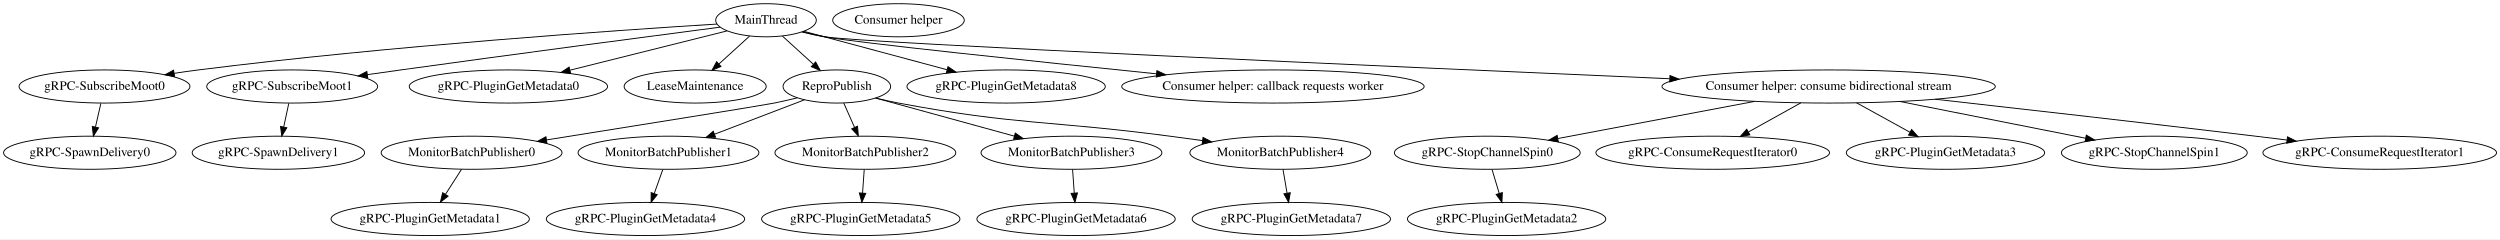
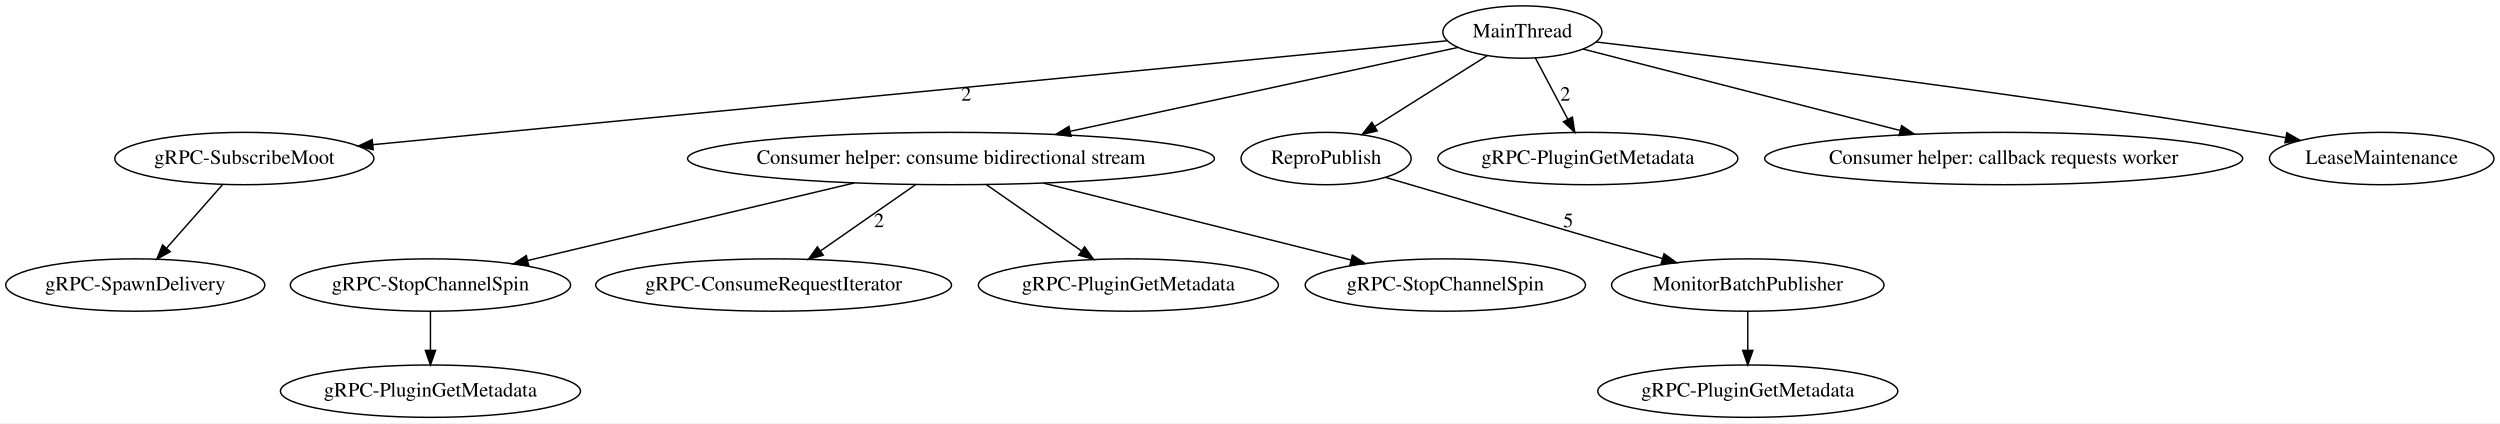
- <svg xmlns="http://www.w3.org/2000/svg" width="2717pt" height="260pt" viewBox="0.00 0.00 2717.33 260.00">
-   <g id="graph0" class="graph" transform="scale(1 1) rotate(0) translate(4 256)">
-     <polygon fill="white" stroke="none" points="-4,4 -4,-256 2713.33,-256 2713.33,4 -4,4" />
+ <svg xmlns="http://www.w3.org/2000/svg" width="1719pt" height="291pt" viewBox="0.00 0.00 1719.39 291.00">
+   <g id="graph0" class="graph" transform="scale(1 1) rotate(0) translate(4 287)">
+     <polygon fill="white" stroke="none" points="-4,4 -4,-287 1715.39,-287 1715.39,4 -4,4" />
    <g id="node1" class="node">
-       <ellipse fill="none" stroke="black" cx="828.592" cy="-234" rx="54.691" ry="18" />
-       <text text-anchor="middle" x="828.592" y="-230.3" font-family="Times,serif" font-size="14.00">MainThread</text>
+       <ellipse fill="none" stroke="black" cx="164.042" cy="-178" rx="89.084" ry="18" />
+       <text text-anchor="middle" x="164.042" y="-174.3" font-family="Times,serif" font-size="14.00">gRPC-SubscribeMoot</text>
    </g>
    <g id="node2" class="node">
-       <ellipse fill="none" stroke="black" cx="109.592" cy="-162" rx="92.883" ry="18" />
-       <text text-anchor="middle" x="109.592" y="-158.3" font-family="Times,serif" font-size="14.00">gRPC-SubscribeMoot0</text>
+       <ellipse fill="none" stroke="black" cx="89.042" cy="-91" rx="89.084" ry="18" />
+       <text text-anchor="middle" x="89.042" y="-87.3" font-family="Times,serif" font-size="14.00">gRPC-SpawnDelivery</text>
    </g>
    <g id="edge1" class="edge">
-       <path fill="none" stroke="black" d="M775.209,-229.848C668.072,-223.206 419.328,-206.192 211.592,-180 203.05,-178.923 194.13,-177.653 185.272,-176.3" />
-       <polygon fill="black" stroke="black" points="185.743,-172.831 175.322,-174.743 184.661,-179.747 185.743,-172.831" />
+       <path fill="none" stroke="black" d="M149.225,-160.207C138.233,-147.75 123.077,-130.573 110.725,-116.574" />
+       <polygon fill="black" stroke="black" points="113.07,-113.941 103.829,-108.758 107.821,-118.572 113.07,-113.941" />
+     </g>
+     <g id="node3" class="node">
+       <ellipse fill="none" stroke="black" cx="292.042" cy="-91" rx="96.383" ry="18" />
+       <text text-anchor="middle" x="292.042" y="-87.3" font-family="Times,serif" font-size="14.00">gRPC-StopChannelSpin</text>
    </g>
    <g id="node4" class="node">
-       <ellipse fill="none" stroke="black" cx="313.592" cy="-162" rx="92.883" ry="18" />
-       <text text-anchor="middle" x="313.592" y="-158.3" font-family="Times,serif" font-size="14.00">gRPC-SubscribeMoot1</text>
+       <ellipse fill="none" stroke="black" cx="292.042" cy="-18" rx="103.182" ry="18" />
+       <text text-anchor="middle" x="292.042" y="-14.3" font-family="Times,serif" font-size="14.00">gRPC-PluginGetMetadata</text>
    </g>
    <g id="edge2" class="edge">
-       <path fill="none" stroke="black" d="M778.745,-226.514C703.5,-216.685 556.428,-197.325 431.592,-180 419.9,-178.377 407.561,-176.634 395.443,-174.904" />
-       <polygon fill="black" stroke="black" points="395.731,-171.41 385.336,-173.457 394.739,-178.339 395.731,-171.41" />
+       <path fill="none" stroke="black" d="M292.042,-72.813C292.042,-64.79 292.042,-55.047 292.042,-46.069" />
+       <polygon fill="black" stroke="black" points="295.542,-46.029 292.042,-36.029 288.542,-46.029 295.542,-46.029" />
+     </g>
+     <g id="node5" class="node">
+       <ellipse fill="none" stroke="black" cx="650.042" cy="-178" rx="181.168" ry="18" />
+       <text text-anchor="middle" x="650.042" y="-174.3" font-family="Times,serif" font-size="14.00">Consumer helper: consume bidirectional stream</text>
+     </g>
+     <g id="edge3" class="edge">
+       <path fill="none" stroke="black" d="M583.544,-161.211C519.532,-146.013 423.24,-123.15 359.055,-107.911" />
+       <polygon fill="black" stroke="black" points="359.578,-104.438 349.04,-105.533 357.961,-111.248 359.578,-104.438" />
    </g>
    <g id="node6" class="node">
-       <ellipse fill="none" stroke="black" cx="548.592" cy="-162" rx="107.781" ry="18" />
-       <text text-anchor="middle" x="548.592" y="-158.3" font-family="Times,serif" font-size="14.00">gRPC-PluginGetMetadata0</text>
+       <ellipse fill="none" stroke="black" cx="528.042" cy="-91" rx="122.379" ry="18" />
+       <text text-anchor="middle" x="528.042" y="-87.3" font-family="Times,serif" font-size="14.00">gRPC-ConsumeRequestIterator</text>
    </g>
-     <g id="edge3" class="edge">
-       <path fill="none" stroke="black" d="M786.37,-222.445C741.159,-211.142 668.777,-193.046 615.736,-179.786" />
-       <polygon fill="black" stroke="black" points="616.285,-176.316 605.735,-177.286 614.587,-183.107 616.285,-176.316" />
+     <g id="edge4" class="edge">
+       <path fill="none" stroke="black" d="M625.647,-160.003C606.907,-146.947 580.852,-128.794 560.376,-114.528" />
+       <polygon fill="black" stroke="black" points="562.185,-111.522 551.979,-108.678 558.184,-117.266 562.185,-111.522" />
+       <text text-anchor="middle" x="600.542" y="-130.8" font-family="Times,serif" font-size="14.00">2</text>
+     </g>
+     <g id="node7" class="node">
+       <ellipse fill="none" stroke="black" cx="772.042" cy="-91" rx="103.182" ry="18" />
+       <text text-anchor="middle" x="772.042" y="-87.3" font-family="Times,serif" font-size="14.00">gRPC-PluginGetMetadata</text>
+     </g>
+     <g id="edge5" class="edge">
+       <path fill="none" stroke="black" d="M674.437,-160.003C693.177,-146.947 719.232,-128.794 739.708,-114.528" />
+       <polygon fill="black" stroke="black" points="741.901,-117.266 748.105,-108.678 737.899,-111.522 741.901,-117.266" />
    </g>
    <g id="node8" class="node">
-       <ellipse fill="none" stroke="black" cx="751.592" cy="-162" rx="77.187" ry="18" />
-       <text text-anchor="middle" x="751.592" y="-158.3" font-family="Times,serif" font-size="14.00">LeaseMaintenance</text>
+       <ellipse fill="none" stroke="black" cx="990.042" cy="-91" rx="96.383" ry="18" />
+       <text text-anchor="middle" x="990.042" y="-87.3" font-family="Times,serif" font-size="14.00">gRPC-StopChannelSpin</text>
    </g>
    <g id="edge6" class="edge">
-       <path fill="none" stroke="black" d="M810.733,-216.765C800.866,-207.795 788.431,-196.49 777.512,-186.564" />
-       <polygon fill="black" stroke="black" points="779.642,-183.77 769.888,-179.633 774.933,-188.95 779.642,-183.77" />
+       <path fill="none" stroke="black" d="M713.595,-161.112C773.95,-146.023 864.26,-123.446 925.077,-108.241" />
+       <polygon fill="black" stroke="black" points="926.097,-111.594 934.95,-105.773 924.399,-104.803 926.097,-111.594" />
+     </g>
+     <g id="node9" class="node">
+       <ellipse fill="none" stroke="black" cx="1198.04" cy="-91" rx="93.683" ry="18" />
+       <text text-anchor="middle" x="1198.04" y="-87.3" font-family="Times,serif" font-size="14.00">MonitorBatchPublisher</text>
    </g>
    <g id="node10" class="node">
-       <ellipse fill="none" stroke="black" cx="905.592" cy="-162" rx="58.49" ry="18" />
-       <text text-anchor="middle" x="905.592" y="-158.3" font-family="Times,serif" font-size="14.00">ReproPublish</text>
+       <ellipse fill="none" stroke="black" cx="1198.04" cy="-18" rx="103.182" ry="18" />
+       <text text-anchor="middle" x="1198.04" y="-14.3" font-family="Times,serif" font-size="14.00">gRPC-PluginGetMetadata</text>
    </g>
    <g id="edge7" class="edge">
-       <path fill="none" stroke="black" d="M846.451,-216.765C856.389,-207.73 868.933,-196.326 879.908,-186.349" />
-       <polygon fill="black" stroke="black" points="882.518,-188.706 887.563,-179.39 877.809,-183.527 882.518,-188.706" />
+       <path fill="none" stroke="black" d="M1198.04,-72.813C1198.04,-64.79 1198.04,-55.047 1198.04,-46.069" />
+       <polygon fill="black" stroke="black" points="1201.54,-46.029 1198.04,-36.029 1194.54,-46.029 1201.54,-46.029" />
    </g>
-     <g id="node26" class="node">
-       <ellipse fill="none" stroke="black" cx="1089.59" cy="-162" rx="107.781" ry="18" />
-       <text text-anchor="middle" x="1089.59" y="-158.3" font-family="Times,serif" font-size="14.00">gRPC-PluginGetMetadata8</text>
+     <g id="node11" class="node">
+       <ellipse fill="none" stroke="black" cx="908.042" cy="-178" rx="58.49" ry="18" />
+       <text text-anchor="middle" x="908.042" y="-174.3" font-family="Times,serif" font-size="14.00">ReproPublish</text>
    </g>
    <g id="edge8" class="edge">
-       <path fill="none" stroke="black" d="M869.66,-221.985C911.429,-210.783 976.749,-193.264 1025.36,-180.226" />
-       <polygon fill="black" stroke="black" points="1026.41,-183.569 1035.16,-177.598 1024.6,-176.808 1026.41,-183.569" />
+       <path fill="none" stroke="black" d="M948.977,-165.002C998.613,-150.453 1082.63,-125.826 1139.2,-109.246" />
+       <polygon fill="black" stroke="black" points="1140.47,-112.522 1149.08,-106.35 1138.5,-105.804 1140.47,-112.522" />
+       <text text-anchor="middle" x="1074.54" y="-130.8" font-family="Times,serif" font-size="14.00">5</text>
    </g>
-     <g id="node27" class="node">
-       <ellipse fill="none" stroke="black" cx="1379.59" cy="-162" rx="164.371" ry="18" />
-       <text text-anchor="middle" x="1379.59" y="-158.3" font-family="Times,serif" font-size="14.00">Consumer helper: callback requests worker</text>
-     </g>
-     <g id="edge4" class="edge">
-       <path fill="none" stroke="black" d="M868.324,-221.45C876.31,-219.411 884.68,-217.473 892.592,-216 927.174,-209.564 1120.45,-189.311 1252.86,-175.788" />
-       <polygon fill="black" stroke="black" points="1253.49,-179.243 1263.08,-174.746 1252.78,-172.279 1253.49,-179.243" />
-     </g>
-     <g id="node28" class="node">
-       <ellipse fill="none" stroke="black" cx="1983.59" cy="-162" rx="181.168" ry="18" />
-       <text text-anchor="middle" x="1983.59" y="-158.3" font-family="Times,serif" font-size="14.00">Consumer helper: consume bidirectional stream</text>
-     </g>
-     <g id="edge5" class="edge">
-       <path fill="none" stroke="black" d="M867.575,-221.247C875.771,-219.171 884.412,-217.27 892.592,-216 937.008,-209.101 1514.23,-183.343 1810.56,-170.45" />
-       <polygon fill="black" stroke="black" points="1811.14,-173.928 1820.98,-169.996 1810.84,-166.934 1811.14,-173.928" />
-     </g>
-     <g id="node3" class="node">
-       <ellipse fill="none" stroke="black" cx="93.592" cy="-90" rx="93.683" ry="18" />
-       <text text-anchor="middle" x="93.592" y="-86.3" font-family="Times,serif" font-size="14.00">gRPC-SpawnDelivery0</text>
+     <g id="node12" class="node">
+       <ellipse fill="none" stroke="black" cx="1043.04" cy="-265" rx="54.691" ry="18" />
+       <text text-anchor="middle" x="1043.04" y="-261.3" font-family="Times,serif" font-size="14.00">MainThread</text>
    </g>
    <g id="edge9" class="edge">
-       <path fill="none" stroke="black" d="M105.637,-143.697C103.873,-135.983 101.755,-126.712 99.789,-118.112" />
-       <polygon fill="black" stroke="black" points="103.142,-117.073 97.501,-108.104 96.318,-118.633 103.142,-117.073" />
+       <path fill="none" stroke="black" d="M991.338,-259C846.326,-244.977 434.493,-205.153 252.441,-187.548" />
+       <polygon fill="black" stroke="black" points="252.656,-184.053 242.365,-186.574 251.982,-191.02 252.656,-184.053" />
+       <text text-anchor="middle" x="660.542" y="-217.8" font-family="Times,serif" font-size="14.00">2</text>
    </g>
-     <g id="node5" class="node">
-       <ellipse fill="none" stroke="black" cx="298.592" cy="-90" rx="93.683" ry="18" />
-       <text text-anchor="middle" x="298.592" y="-86.3" font-family="Times,serif" font-size="14.00">gRPC-SpawnDelivery1</text>
+     <g id="edge12" class="edge">
+       <path fill="none" stroke="black" d="M998.724,-254.415C934.234,-240.466 813.395,-214.331 732.311,-196.794" />
+       <polygon fill="black" stroke="black" points="732.647,-193.285 722.133,-194.592 731.167,-200.127 732.647,-193.285" />
+     </g>
+     <g id="edge14" class="edge">
+       <path fill="none" stroke="black" d="M1018.91,-248.804C997.292,-235.194 965.389,-215.107 941.349,-199.971" />
+       <polygon fill="black" stroke="black" points="943.209,-197.006 932.882,-194.64 939.479,-202.93 943.209,-197.006" />
+     </g>
+     <g id="node13" class="node">
+       <ellipse fill="none" stroke="black" cx="1088.04" cy="-178" rx="103.182" ry="18" />
+       <text text-anchor="middle" x="1088.04" y="-174.3" font-family="Times,serif" font-size="14.00">gRPC-PluginGetMetadata</text>
    </g>
    <g id="edge10" class="edge">
-       <path fill="none" stroke="black" d="M309.884,-143.697C308.231,-135.983 306.244,-126.712 304.402,-118.112" />
-       <polygon fill="black" stroke="black" points="307.775,-117.149 302.257,-108.104 300.93,-118.616 307.775,-117.149" />
-     </g>
-     <g id="node7" class="node">
-       <ellipse fill="none" stroke="black" cx="972.592" cy="-234" rx="71.487" ry="18" />
-       <text text-anchor="middle" x="972.592" y="-230.3" font-family="Times,serif" font-size="14.00">Consumer helper</text>
-     </g>
-     <g id="node9" class="node">
-       <ellipse fill="none" stroke="black" cx="1612.59" cy="-90" rx="100.983" ry="18" />
-       <text text-anchor="middle" x="1612.59" y="-86.3" font-family="Times,serif" font-size="14.00">gRPC-StopChannelSpin0</text>
+       <path fill="none" stroke="black" d="M1051.93,-247.207C1058.3,-235.178 1067,-218.748 1074.26,-205.028" />
+       <polygon fill="black" stroke="black" points="1077.43,-206.525 1079.02,-196.049 1071.24,-203.25 1077.43,-206.525" />
+       <text text-anchor="middle" x="1072.54" y="-217.8" font-family="Times,serif" font-size="14.00">2</text>
    </g>
    <g id="node14" class="node">
-       <ellipse fill="none" stroke="black" cx="1633.59" cy="-18" rx="107.781" ry="18" />
-       <text text-anchor="middle" x="1633.59" y="-14.3" font-family="Times,serif" font-size="14.00">gRPC-PluginGetMetadata2</text>
+       <ellipse fill="none" stroke="black" cx="1374.04" cy="-178" rx="164.371" ry="18" />
+       <text text-anchor="middle" x="1374.04" y="-174.3" font-family="Times,serif" font-size="14.00">Consumer helper: callback requests worker</text>
    </g>
-     <g id="edge16" class="edge">
-       <path fill="none" stroke="black" d="M1617.78,-71.697C1620.12,-63.898 1622.94,-54.508 1625.54,-45.829" />
-       <polygon fill="black" stroke="black" points="1628.94,-46.688 1628.46,-36.104 1622.23,-44.677 1628.94,-46.688" />
-     </g>
-     <g id="node11" class="node">
-       <ellipse fill="none" stroke="black" cx="508.592" cy="-90" rx="98.283" ry="18" />
-       <text text-anchor="middle" x="508.592" y="-86.3" font-family="Times,serif" font-size="14.00">MonitorBatchPublisher0</text>
-     </g>
-     <g id="edge17" class="edge">
-       <path fill="none" stroke="black" d="M862.551,-149.652C854.295,-147.642 845.698,-145.663 837.592,-144 825.51,-141.521 683.527,-118.826 590.072,-103.948" />
-       <polygon fill="black" stroke="black" points="590.484,-100.47 580.059,-102.354 589.384,-107.383 590.484,-100.47" />
-     </g>
-     <g id="node18" class="node">
-       <ellipse fill="none" stroke="black" cx="722.592" cy="-90" rx="98.283" ry="18" />
-       <text text-anchor="middle" x="722.592" y="-86.3" font-family="Times,serif" font-size="14.00">MonitorBatchPublisher1</text>
-     </g>
-     <g id="edge18" class="edge">
-       <path fill="none" stroke="black" d="M870.307,-147.503C842.66,-136.928 803.833,-122.076 772.924,-110.253" />
-       <polygon fill="black" stroke="black" points="773.782,-106.834 763.191,-106.53 771.281,-113.372 773.782,-106.834" />
-     </g>
-     <g id="node20" class="node">
-       <ellipse fill="none" stroke="black" cx="936.592" cy="-90" rx="98.283" ry="18" />
-       <text text-anchor="middle" x="936.592" y="-86.3" font-family="Times,serif" font-size="14.00">MonitorBatchPublisher2</text>
-     </g>
-     <g id="edge19" class="edge">
-       <path fill="none" stroke="black" d="M913.096,-144.055C916.623,-136.091 920.91,-126.411 924.852,-117.51" />
-       <polygon fill="black" stroke="black" points="928.092,-118.836 928.941,-108.275 921.692,-116.002 928.092,-118.836" />
-     </g>
-     <g id="node22" class="node">
-       <ellipse fill="none" stroke="black" cx="1160.59" cy="-90" rx="98.283" ry="18" />
-       <text text-anchor="middle" x="1160.59" y="-86.3" font-family="Times,serif" font-size="14.00">MonitorBatchPublisher3</text>
-     </g>
-     <g id="edge20" class="edge">
-       <path fill="none" stroke="black" d="M947.7,-149.441C988.772,-138.166 1051.72,-120.885 1098.53,-108.036" />
-       <polygon fill="black" stroke="black" points="1099.55,-111.387 1108.26,-105.365 1097.69,-104.637 1099.55,-111.387" />
-     </g>
-     <g id="node24" class="node">
-       <ellipse fill="none" stroke="black" cx="1387.59" cy="-90" rx="98.283" ry="18" />
-       <text text-anchor="middle" x="1387.59" y="-86.3" font-family="Times,serif" font-size="14.00">MonitorBatchPublisher4</text>
-     </g>
-     <g id="edge21" class="edge">
-       <path fill="none" stroke="black" d="M947.944,-149.389C956.083,-147.404 964.571,-145.501 972.592,-144 1102.42,-119.709 1136.64,-125.264 1267.59,-108 1279.08,-106.485 1291.18,-104.835 1303.1,-103.179" />
-       <polygon fill="black" stroke="black" points="1303.63,-106.639 1313.05,-101.788 1302.66,-99.706 1303.63,-106.639" />
-     </g>
-     <g id="node13" class="node">
-       <ellipse fill="none" stroke="black" cx="463.592" cy="-18" rx="107.781" ry="18" />
-       <text text-anchor="middle" x="463.592" y="-14.3" font-family="Times,serif" font-size="14.00">gRPC-PluginGetMetadata1</text>
-     </g>
-     <g id="edge22" class="edge">
-       <path fill="none" stroke="black" d="M497.698,-72.055C492.47,-63.922 486.09,-53.998 480.269,-44.943" />
-       <polygon fill="black" stroke="black" points="483.049,-42.794 474.697,-36.275 477.161,-46.58 483.049,-42.794" />
-     </g>
-     <g id="node12" class="node">
-       <ellipse fill="none" stroke="black" cx="1857.59" cy="-90" rx="126.978" ry="18" />
-       <text text-anchor="middle" x="1857.59" y="-86.3" font-family="Times,serif" font-size="14.00">gRPC-ConsumeRequestIterator0</text>
+     <g id="edge11" class="edge">
+       <path fill="none" stroke="black" d="M1084.63,-253.321C1139.29,-239.283 1236.16,-214.407 1302.66,-197.33" />
+       <polygon fill="black" stroke="black" points="1303.84,-200.641 1312.66,-194.764 1302.1,-193.861 1303.84,-200.641" />
    </g>
    <g id="node15" class="node">
-       <ellipse fill="none" stroke="black" cx="2110.59" cy="-90" rx="107.781" ry="18" />
-       <text text-anchor="middle" x="2110.59" y="-86.3" font-family="Times,serif" font-size="14.00">gRPC-PluginGetMetadata3</text>
-     </g>
-     <g id="node16" class="node">
-       <ellipse fill="none" stroke="black" cx="2337.59" cy="-90" rx="100.983" ry="18" />
-       <text text-anchor="middle" x="2337.59" y="-86.3" font-family="Times,serif" font-size="14.00">gRPC-StopChannelSpin1</text>
-     </g>
-     <g id="node17" class="node">
-       <ellipse fill="none" stroke="black" cx="2582.59" cy="-90" rx="126.978" ry="18" />
-       <text text-anchor="middle" x="2582.59" y="-86.3" font-family="Times,serif" font-size="14.00">gRPC-ConsumeRequestIterator1</text>
-     </g>
-     <g id="node19" class="node">
-       <ellipse fill="none" stroke="black" cx="697.592" cy="-18" rx="107.781" ry="18" />
-       <text text-anchor="middle" x="697.592" y="-14.3" font-family="Times,serif" font-size="14.00">gRPC-PluginGetMetadata4</text>
-     </g>
-     <g id="edge23" class="edge">
-       <path fill="none" stroke="black" d="M716.412,-71.697C713.596,-63.813 710.2,-54.304 707.073,-45.546" />
-       <polygon fill="black" stroke="black" points="710.36,-44.345 703.7,-36.104 703.768,-46.699 710.36,-44.345" />
-     </g>
-     <g id="node21" class="node">
-       <ellipse fill="none" stroke="black" cx="931.592" cy="-18" rx="107.781" ry="18" />
-       <text text-anchor="middle" x="931.592" y="-14.3" font-family="Times,serif" font-size="14.00">gRPC-PluginGetMetadata5</text>
-     </g>
-     <g id="edge24" class="edge">
-       <path fill="none" stroke="black" d="M935.356,-71.697C934.805,-63.983 934.143,-54.712 933.528,-46.112" />
-       <polygon fill="black" stroke="black" points="937.017,-45.83 932.813,-36.104 930.035,-46.328 937.017,-45.83" />
-     </g>
-     <g id="node23" class="node">
-       <ellipse fill="none" stroke="black" cx="1165.59" cy="-18" rx="107.781" ry="18" />
-       <text text-anchor="middle" x="1165.59" y="-14.3" font-family="Times,serif" font-size="14.00">gRPC-PluginGetMetadata6</text>
-     </g>
-     <g id="edge25" class="edge">
-       <path fill="none" stroke="black" d="M1161.83,-71.697C1162.38,-63.983 1163.04,-54.712 1163.66,-46.112" />
-       <polygon fill="black" stroke="black" points="1167.15,-46.328 1164.37,-36.104 1160.17,-45.83 1167.15,-46.328" />
-     </g>
-     <g id="node25" class="node">
-       <ellipse fill="none" stroke="black" cx="1399.59" cy="-18" rx="107.781" ry="18" />
-       <text text-anchor="middle" x="1399.59" y="-14.3" font-family="Times,serif" font-size="14.00">gRPC-PluginGetMetadata7</text>
-     </g>
-     <g id="edge26" class="edge">
-       <path fill="none" stroke="black" d="M1390.56,-71.697C1391.88,-63.983 1393.47,-54.712 1394.94,-46.112" />
-       <polygon fill="black" stroke="black" points="1398.42,-46.552 1396.66,-36.104 1391.52,-45.369 1398.42,-46.552" />
-     </g>
-     <g id="edge11" class="edge">
-       <path fill="none" stroke="black" d="M1903.09,-145.811C1839.7,-133.851 1751.92,-117.289 1689.48,-105.508" />
-       <polygon fill="black" stroke="black" points="1689.78,-102.001 1679.3,-103.587 1688.48,-108.88 1689.78,-102.001" />
-     </g>
-     <g id="edge12" class="edge">
-       <path fill="none" stroke="black" d="M1953.41,-144.233C1936.35,-134.753 1914.82,-122.795 1896.5,-112.616" />
-       <polygon fill="black" stroke="black" points="1897.97,-109.427 1887.53,-107.63 1894.57,-115.546 1897.97,-109.427" />
+       <ellipse fill="none" stroke="black" cx="1634.04" cy="-178" rx="77.187" ry="18" />
+       <text text-anchor="middle" x="1634.04" y="-174.3" font-family="Times,serif" font-size="14.00">LeaseMaintenance</text>
    </g>
    <g id="edge13" class="edge">
-       <path fill="none" stroke="black" d="M2014.01,-144.233C2031.42,-134.64 2053.42,-122.511 2072.03,-112.254" />
-       <polygon fill="black" stroke="black" points="2073.79,-115.281 2080.86,-107.388 2070.41,-109.15 2073.79,-115.281" />
-     </g>
-     <g id="edge14" class="edge">
-       <path fill="none" stroke="black" d="M2061.28,-145.638C2121.21,-133.787 2203.6,-117.495 2262.79,-105.79" />
-       <polygon fill="black" stroke="black" points="2263.69,-109.18 2272.83,-103.807 2262.34,-102.313 2263.69,-109.18" />
-     </g>
-     <g id="edge15" class="edge">
-       <path fill="none" stroke="black" d="M2099.48,-148.138C2193.37,-137.627 2329.05,-122.233 2447.59,-108 2458.66,-106.671 2470.23,-105.255 2481.75,-103.828" />
-       <polygon fill="black" stroke="black" points="2482.35,-107.281 2491.84,-102.574 2481.48,-100.334 2482.35,-107.281" />
+       <path fill="none" stroke="black" d="M1093.62,-258.175C1184.59,-247.477 1381.74,-223.277 1547.04,-196 1553.78,-194.889 1560.79,-193.653 1567.78,-192.368" />
+       <polygon fill="black" stroke="black" points="1568.78,-195.74 1577.97,-190.46 1567.5,-188.86 1568.78,-195.74" />
    </g>
  </g>
</svg>
